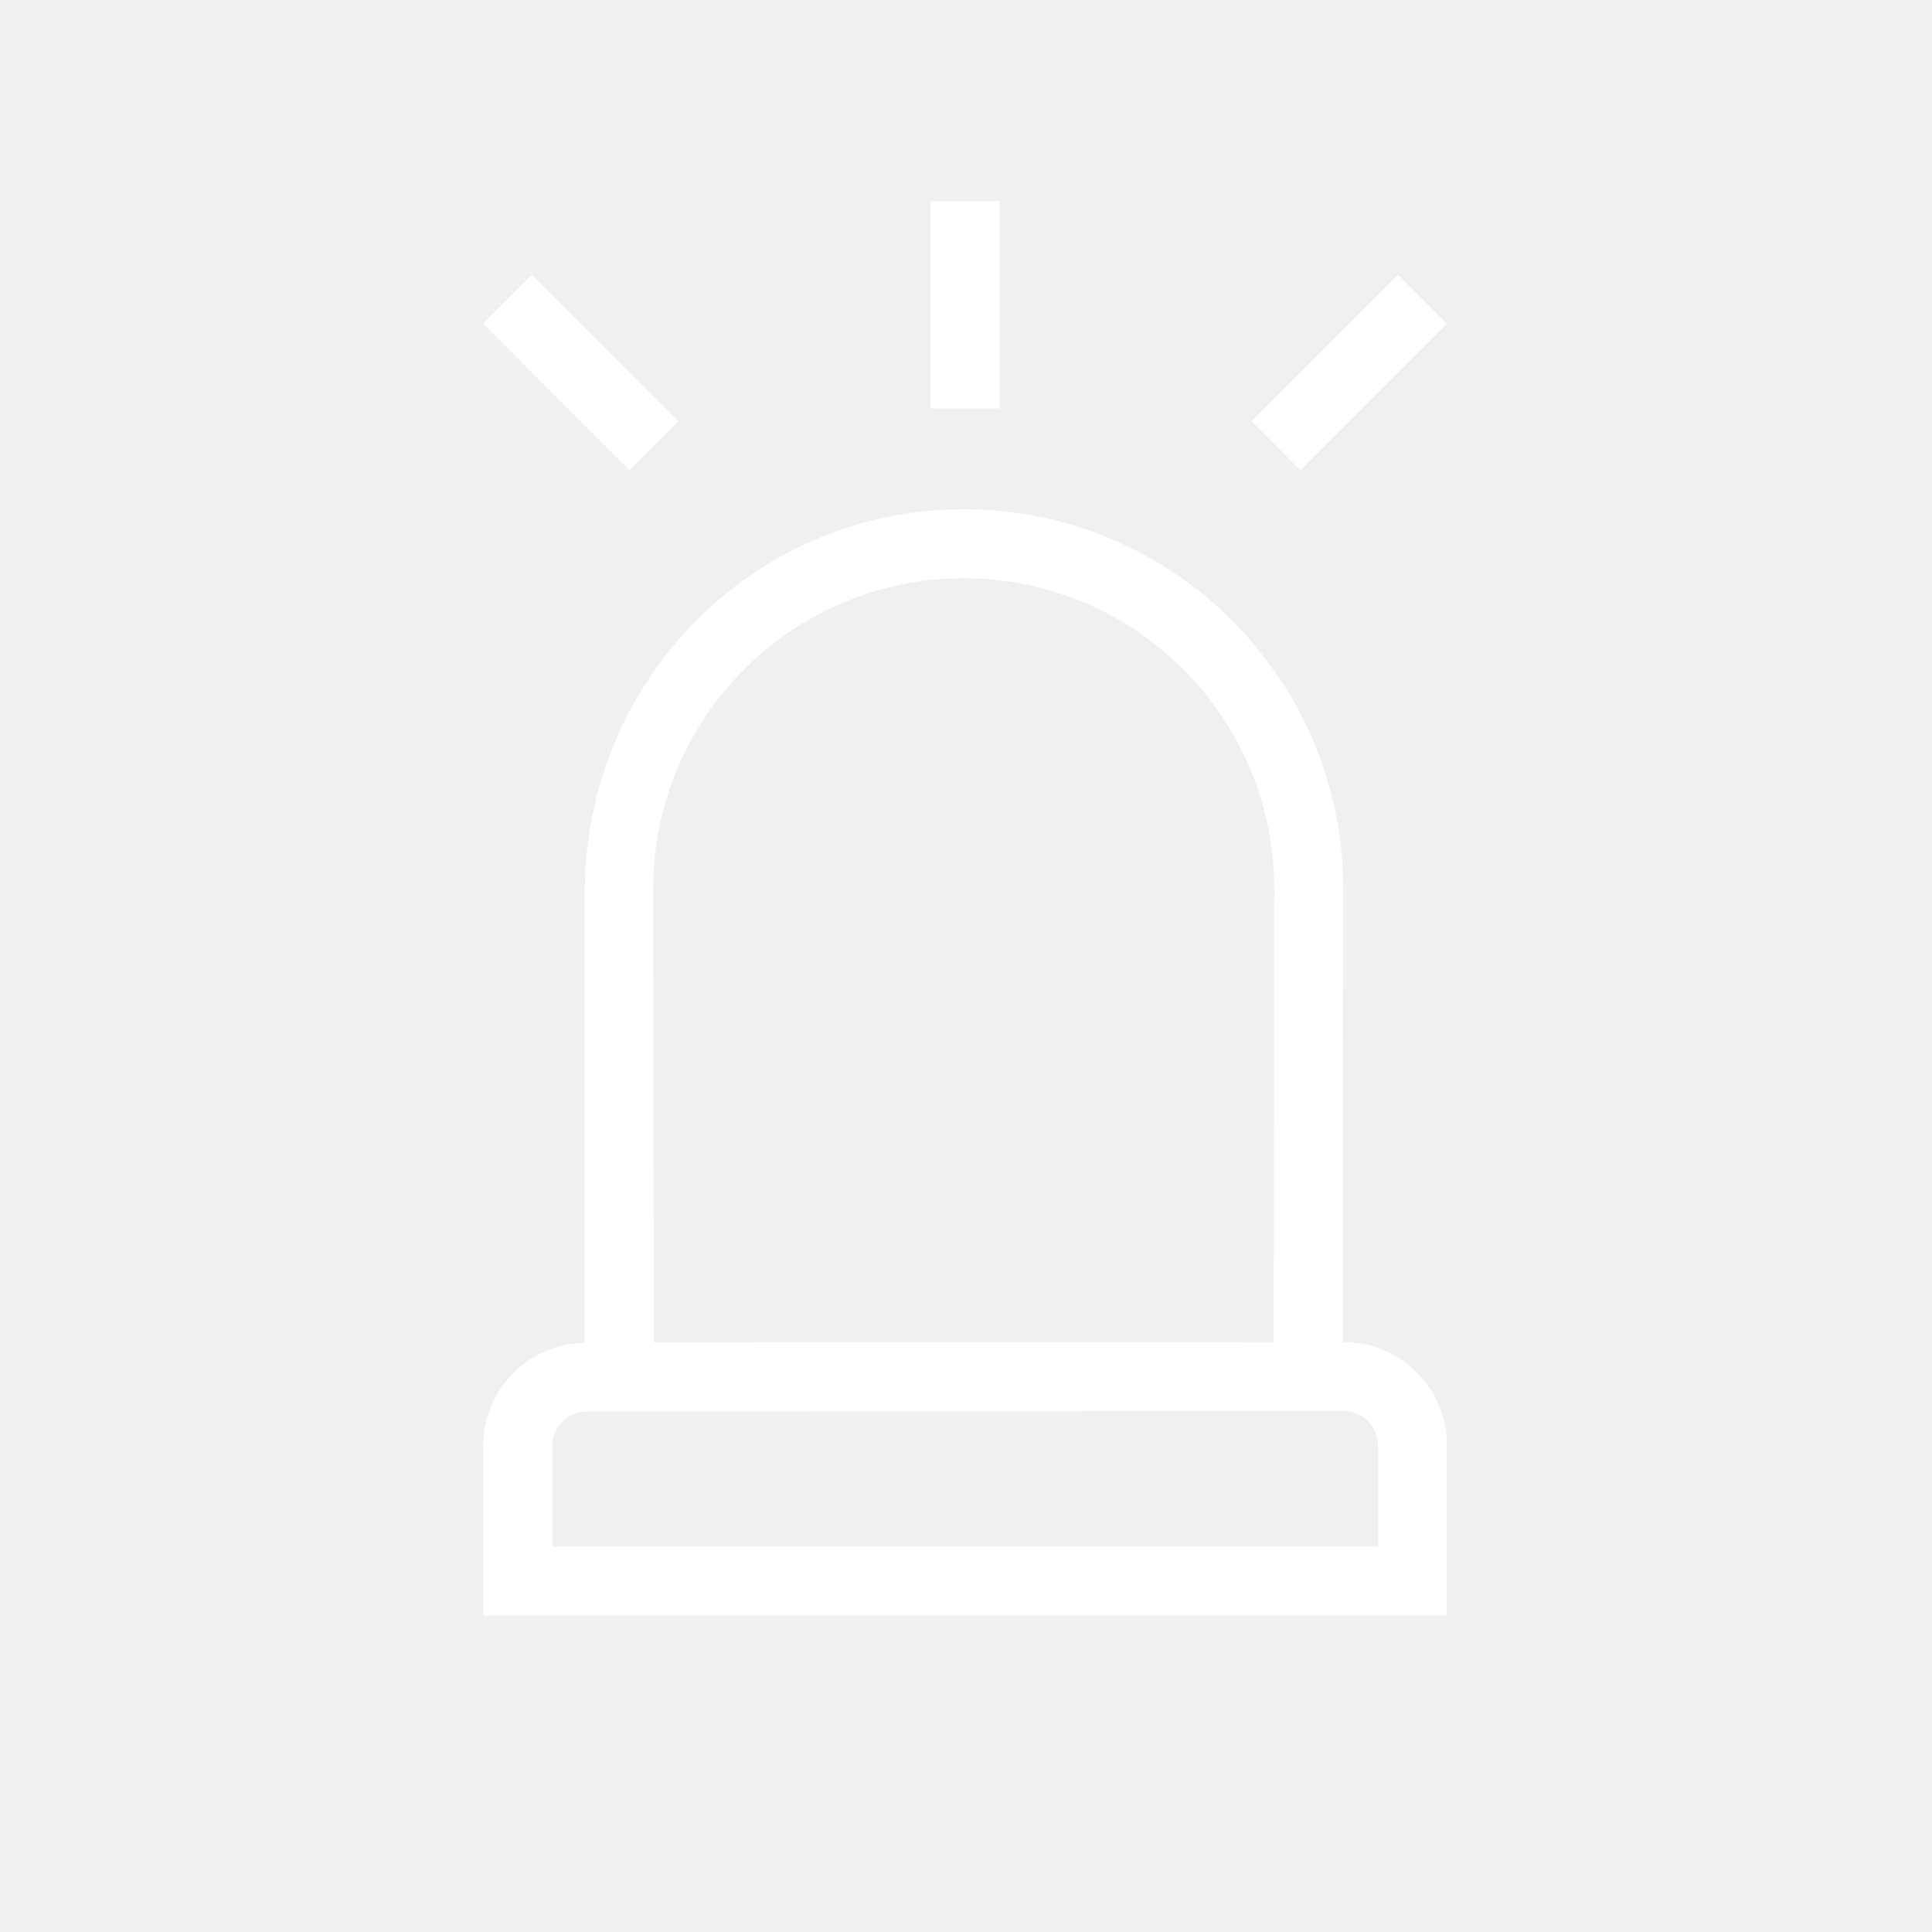
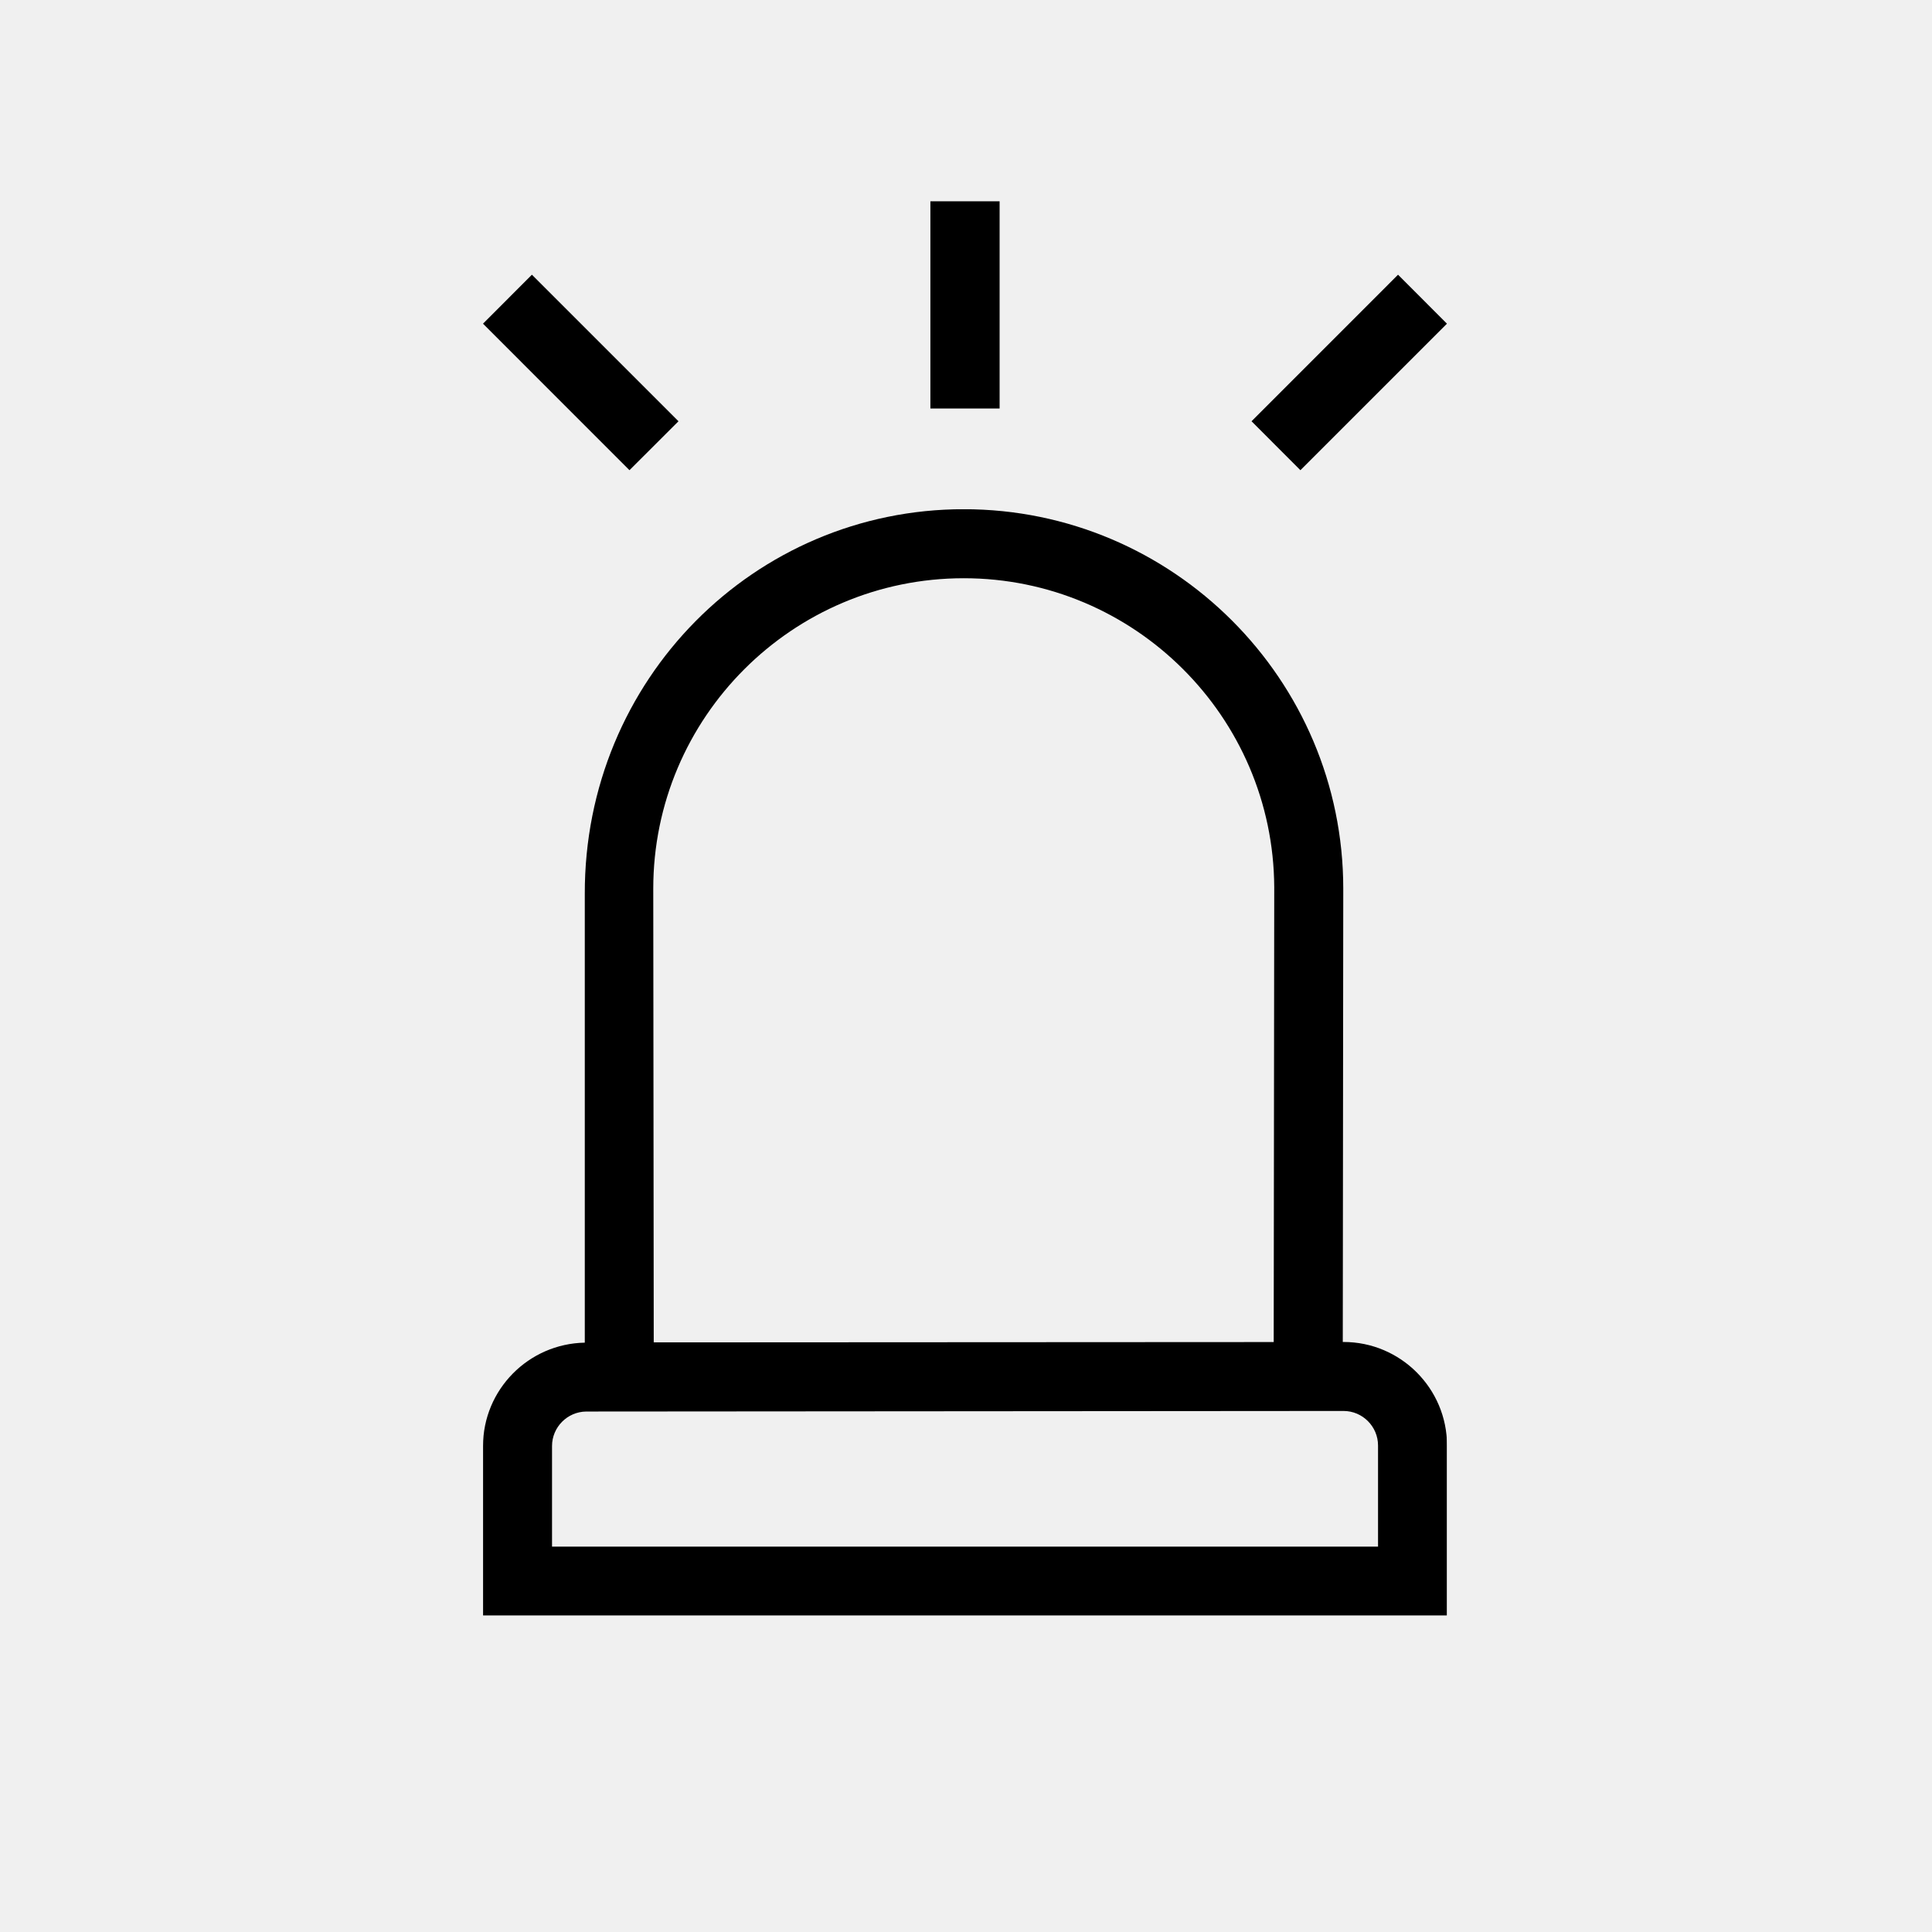
<svg xmlns="http://www.w3.org/2000/svg" xmlns:xlink="http://www.w3.org/1999/xlink" width="48" height="48" viewBox="0 0 48 48">
  <defs>
    <polygon id="a" points=".001 .563 23.95 .563 23.95 28.052 .001 28.052" />
  </defs>
  <g fill="none" fill-rule="evenodd" transform="translate(12 5)">
-     <polygon fill="#FFFFFF" points="11.115 5.149 12.835 5.149 12.835 .001 11.115 .001" />
-     <polygon fill="#FFFFFF" points="19.094 5.466 20.308 6.682 23.949 3.042 22.734 1.825" />
-     <polygon fill="#FFFFFF" points="0 3.042 3.639 6.682 4.857 5.466 1.215 1.825" />
+     <polygon fill="#000000" points="11.115 5.149 12.835 5.149 12.835 .001 11.115 .001" />
+     <polygon fill="#000000" points="19.094 5.466 20.308 6.682 23.949 3.042 22.734 1.825" />
+     <polygon fill="#000000" points="0 3.042 3.639 6.682 4.857 5.466 1.215 1.825" />
    <g transform="translate(0 7.088)">
      <mask id="b" fill="white">
        <use xlink:href="#a" />
      </mask>
-       <path fill="#FFFFFF" d="M1.715,26.338 L1.715,23.838 C1.715,23.37 2.096,22.986 2.564,22.981 L21.38,22.967 C21.851,22.967 22.237,23.353 22.237,23.825 L22.237,26.338 L1.715,26.338 Z M11.944,2.278 C16.185,2.278 19.638,5.72 19.658,9.956 L19.645,21.255 L4.242,21.263 L4.23,9.992 C4.23,5.737 7.689,2.278 11.944,2.278 L11.944,2.278 Z M21.361,21.253 L21.373,9.992 C21.373,4.794 17.142,0.563 11.944,0.563 C6.746,0.563 2.516,4.794 2.529,10.121 L2.529,21.27 C1.13,21.296 0.001,22.438 0.001,23.838 L0.001,28.052 L23.951,28.052 L23.951,23.825 C23.951,22.407 22.797,21.253 21.38,21.253 L21.361,21.253 Z" mask="url(#b)" />
+       <path fill="#000000" d="M1.715,26.338 L1.715,23.838 C1.715,23.37 2.096,22.986 2.564,22.981 L21.38,22.967 C21.851,22.967 22.237,23.353 22.237,23.825 L22.237,26.338 L1.715,26.338 Z M11.944,2.278 C16.185,2.278 19.638,5.72 19.658,9.956 L19.645,21.255 L4.242,21.263 L4.23,9.992 C4.23,5.737 7.689,2.278 11.944,2.278 L11.944,2.278 Z M21.361,21.253 L21.373,9.992 C21.373,4.794 17.142,0.563 11.944,0.563 C6.746,0.563 2.516,4.794 2.529,10.121 L2.529,21.27 C1.13,21.296 0.001,22.438 0.001,23.838 L0.001,28.052 L23.951,28.052 L23.951,23.825 C23.951,22.407 22.797,21.253 21.38,21.253 L21.361,21.253 Z" mask="url(#b)" />
    </g>
  </g>
</svg>
